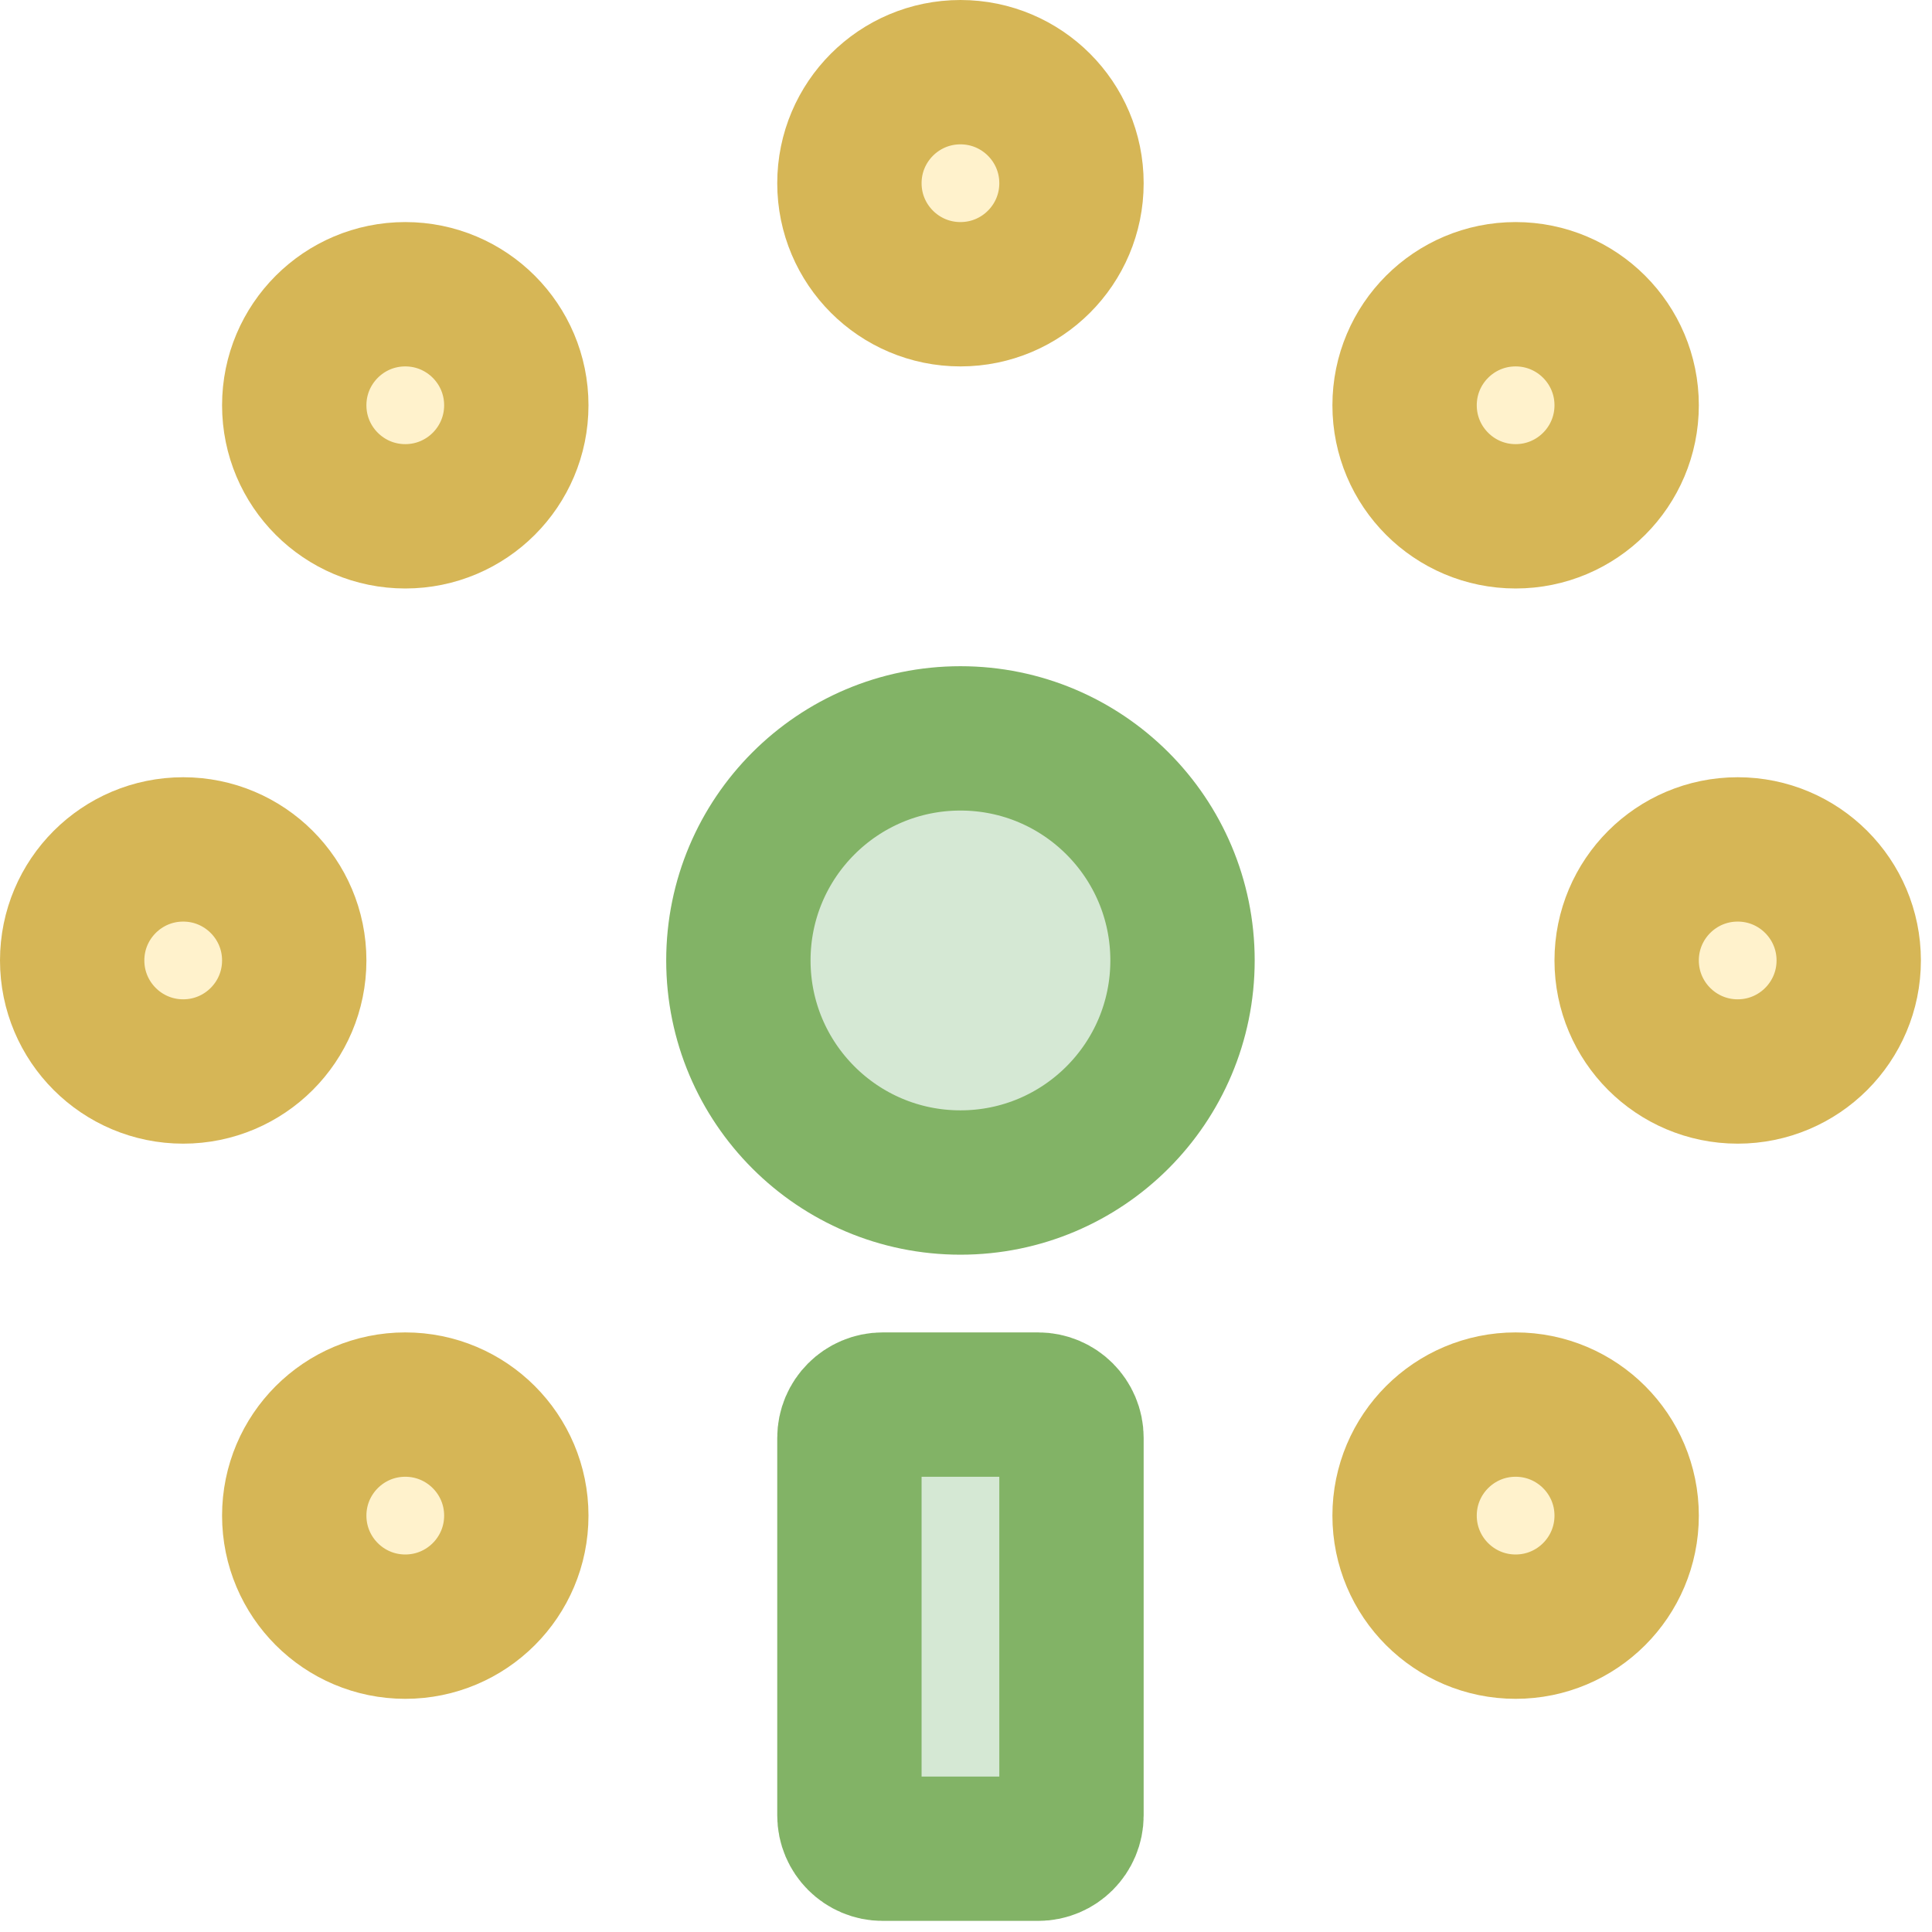
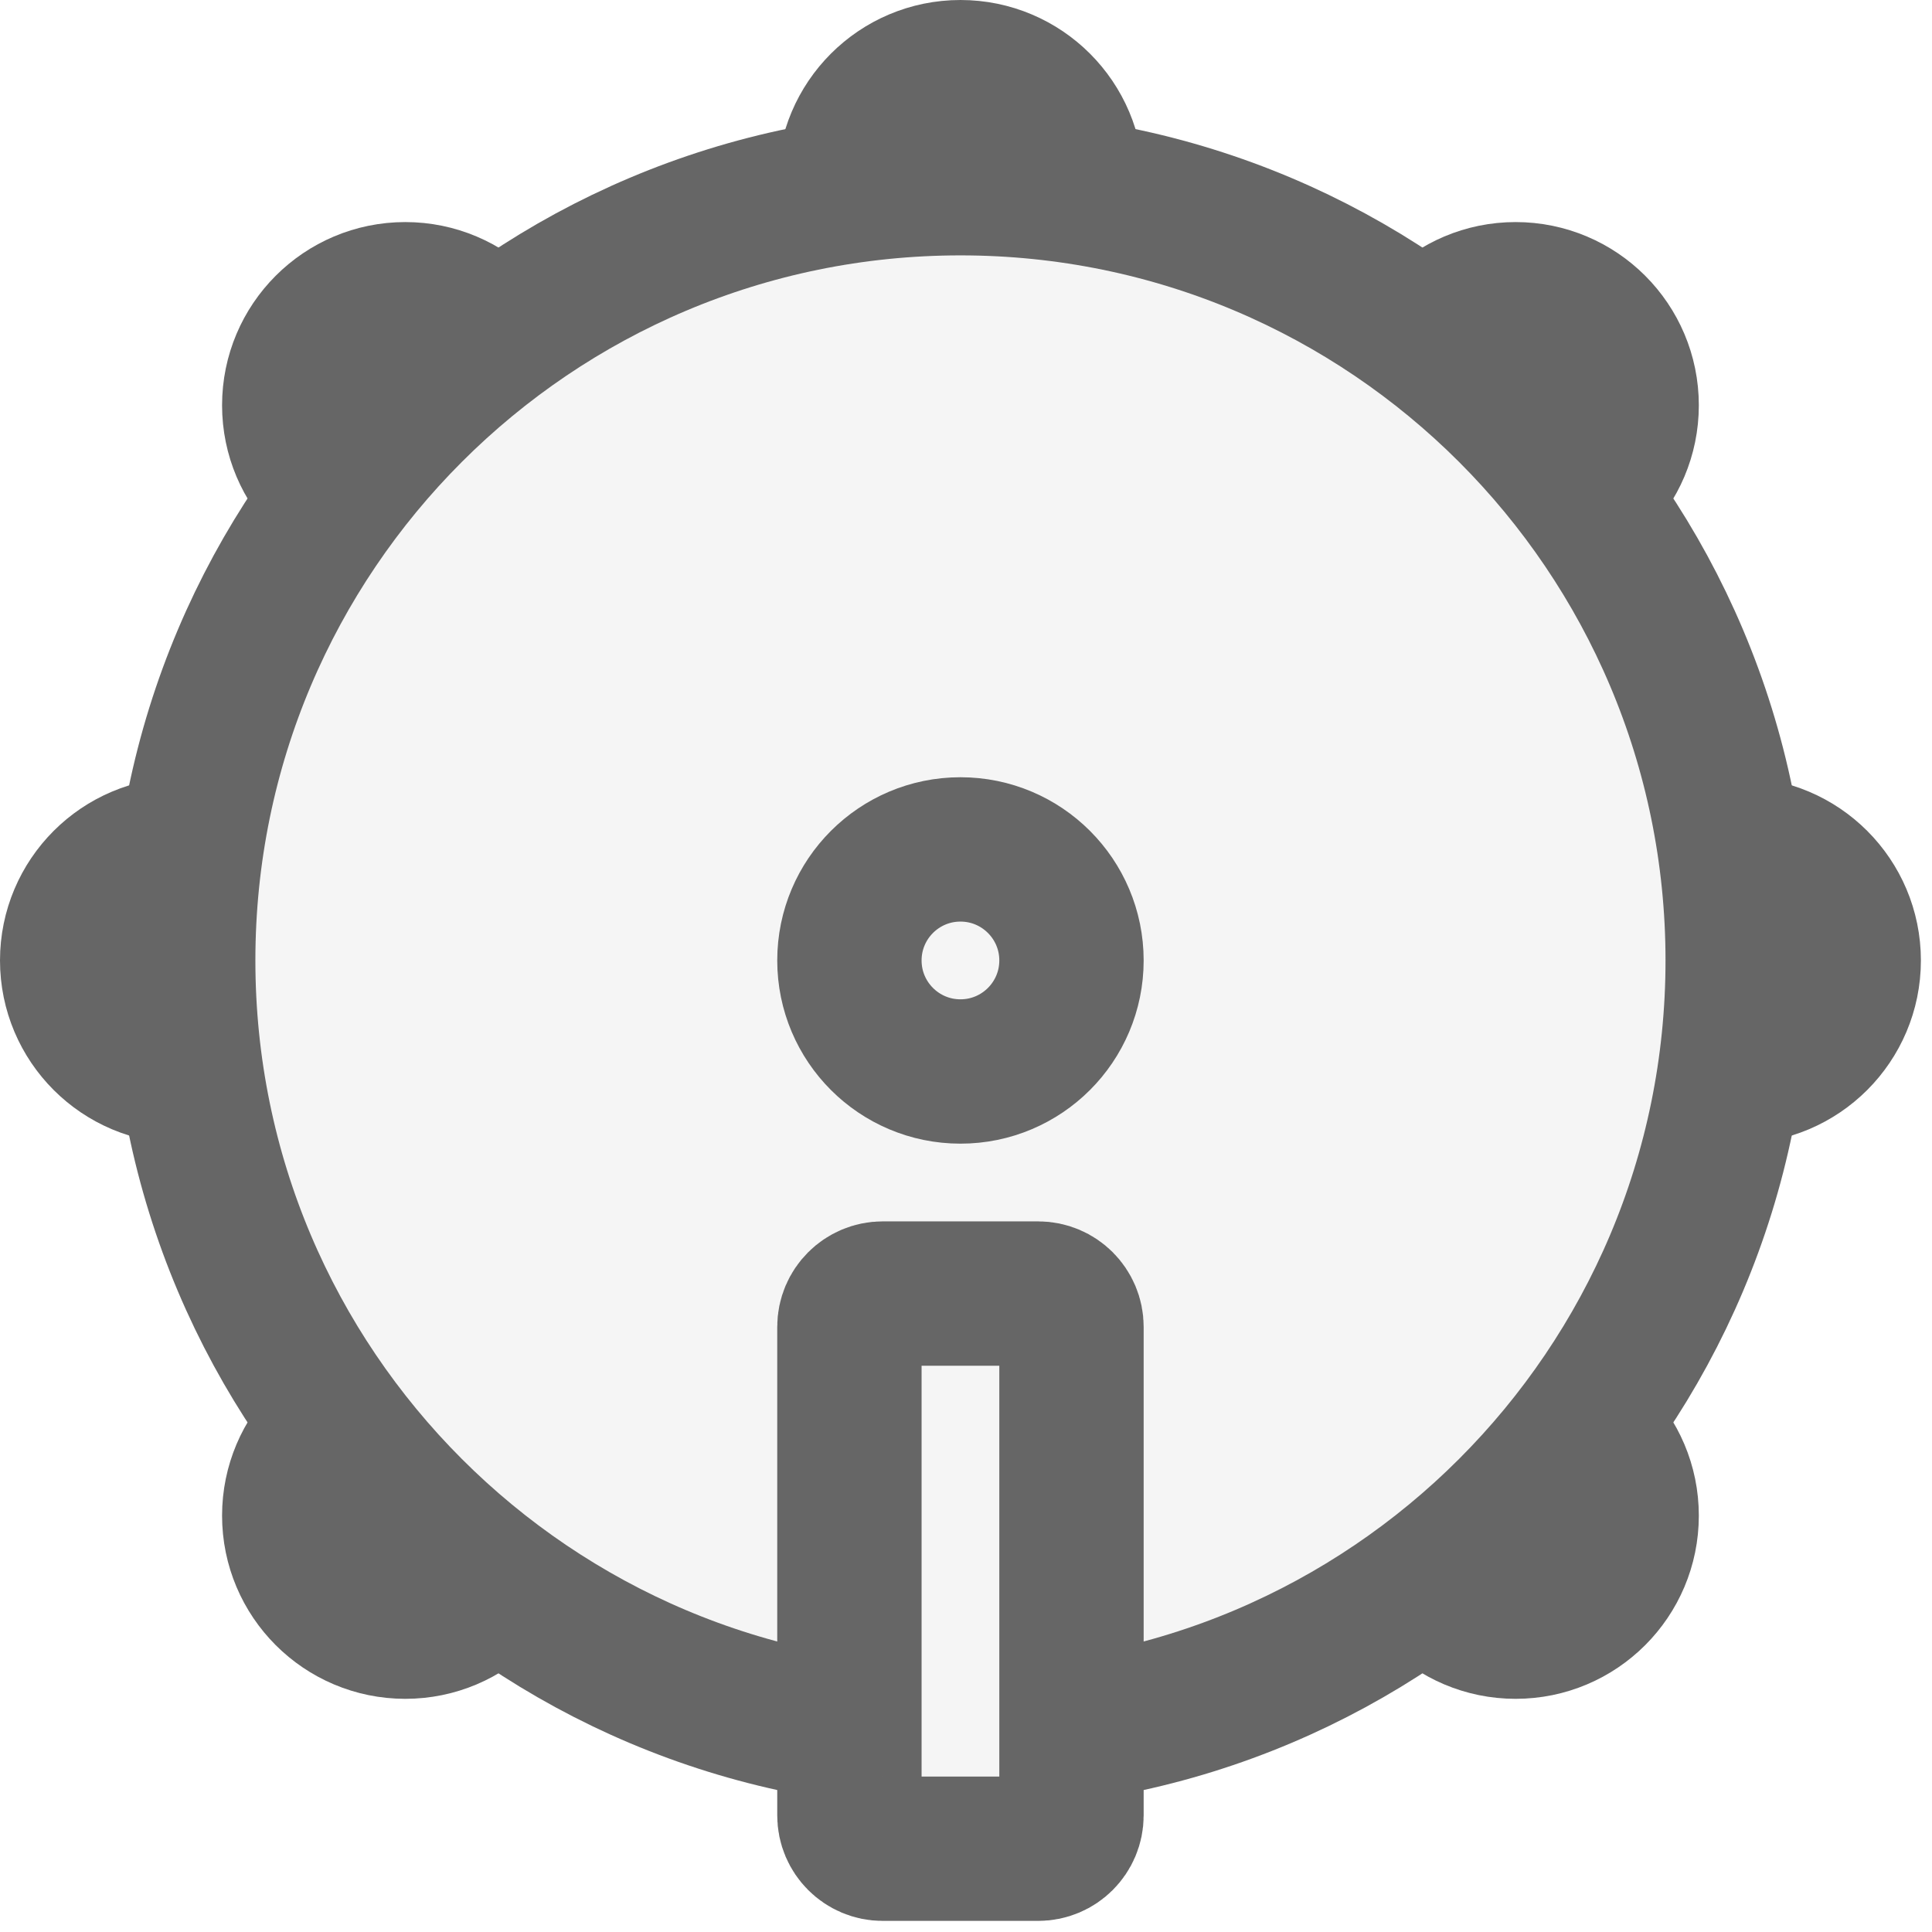
<svg xmlns="http://www.w3.org/2000/svg" version="1.1" width="174px" height="174px" viewBox="-0.5 -0.5 174 174">
  <defs />
  <g>
-     <ellipse cx="36" cy="136" rx="10" ry="10" fill="#fff2cc" stroke="#d6b656" stroke-width="13" pointer-events="all" />
-     <ellipse cx="136" cy="136" rx="10" ry="10" fill="#fff2cc" stroke="#d6b656" stroke-width="13" pointer-events="all" />
-     <ellipse cx="156" cy="86" rx="10" ry="10" fill="#fff2cc" stroke="#d6b656" stroke-width="13" pointer-events="all" />
-     <ellipse cx="16" cy="86" rx="10" ry="10" fill="#fff2cc" stroke="#d6b656" stroke-width="13" pointer-events="all" />
-     <ellipse cx="86" cy="16" rx="10" ry="10" fill="#fff2cc" stroke="#d6b656" stroke-width="13" pointer-events="all" />
-     <ellipse cx="136" cy="36" rx="10" ry="10" fill="#fff2cc" stroke="#d6b656" stroke-width="13" pointer-events="all" />
-     <ellipse cx="36" cy="36" rx="10" ry="10" fill="#fff2cc" stroke="#d6b656" stroke-width="13" pointer-events="all" />
-     <rect x="76" y="126" width="20" height="40" rx="3" ry="3" fill="#d5e8d4" stroke="#82b366" stroke-width="13" pointer-events="all" />
-     <ellipse cx="86" cy="86" rx="20" ry="20" fill="#d5e8d4" stroke="#82b366" stroke-width="13" pointer-events="all" />
+     <ellipse cx="36" cy="136" rx="10" ry="10" fill="#f5f5f5" stroke="#666666" stroke-width="13" pointer-events="all" />
+     <ellipse cx="136" cy="136" rx="10" ry="10" fill="#f5f5f5" stroke="#666666" stroke-width="13" pointer-events="all" />
+     <ellipse cx="156" cy="86" rx="10" ry="10" fill="#f5f5f5" stroke="#666666" stroke-width="13" pointer-events="all" />
+     <ellipse cx="16" cy="86" rx="10" ry="10" fill="#f5f5f5" stroke="#666666" stroke-width="13" pointer-events="all" />
+     <ellipse cx="86" cy="16" rx="10" ry="10" fill="#f5f5f5" stroke="#666666" stroke-width="13" pointer-events="all" />
+     <ellipse cx="136" cy="36" rx="10" ry="10" fill="#f5f5f5" stroke="#666666" stroke-width="13" pointer-events="all" />
+     <ellipse cx="36" cy="36" rx="10" ry="10" fill="#f5f5f5" stroke="#666666" stroke-width="13" pointer-events="all" />
+     <ellipse cx="86" cy="86" rx="70" ry="70" fill="#f5f5f5" stroke="#666666" stroke-width="13" pointer-events="all" />
+     <rect x="76" y="116" width="20" height="50" rx="3" ry="3" fill="#f5f5f5" stroke="#666666" stroke-width="13" pointer-events="all" />
+     <ellipse cx="86" cy="86" rx="10" ry="10" fill="#f5f5f5" stroke="#666666" stroke-width="13" pointer-events="all" />
  </g>
</svg>
